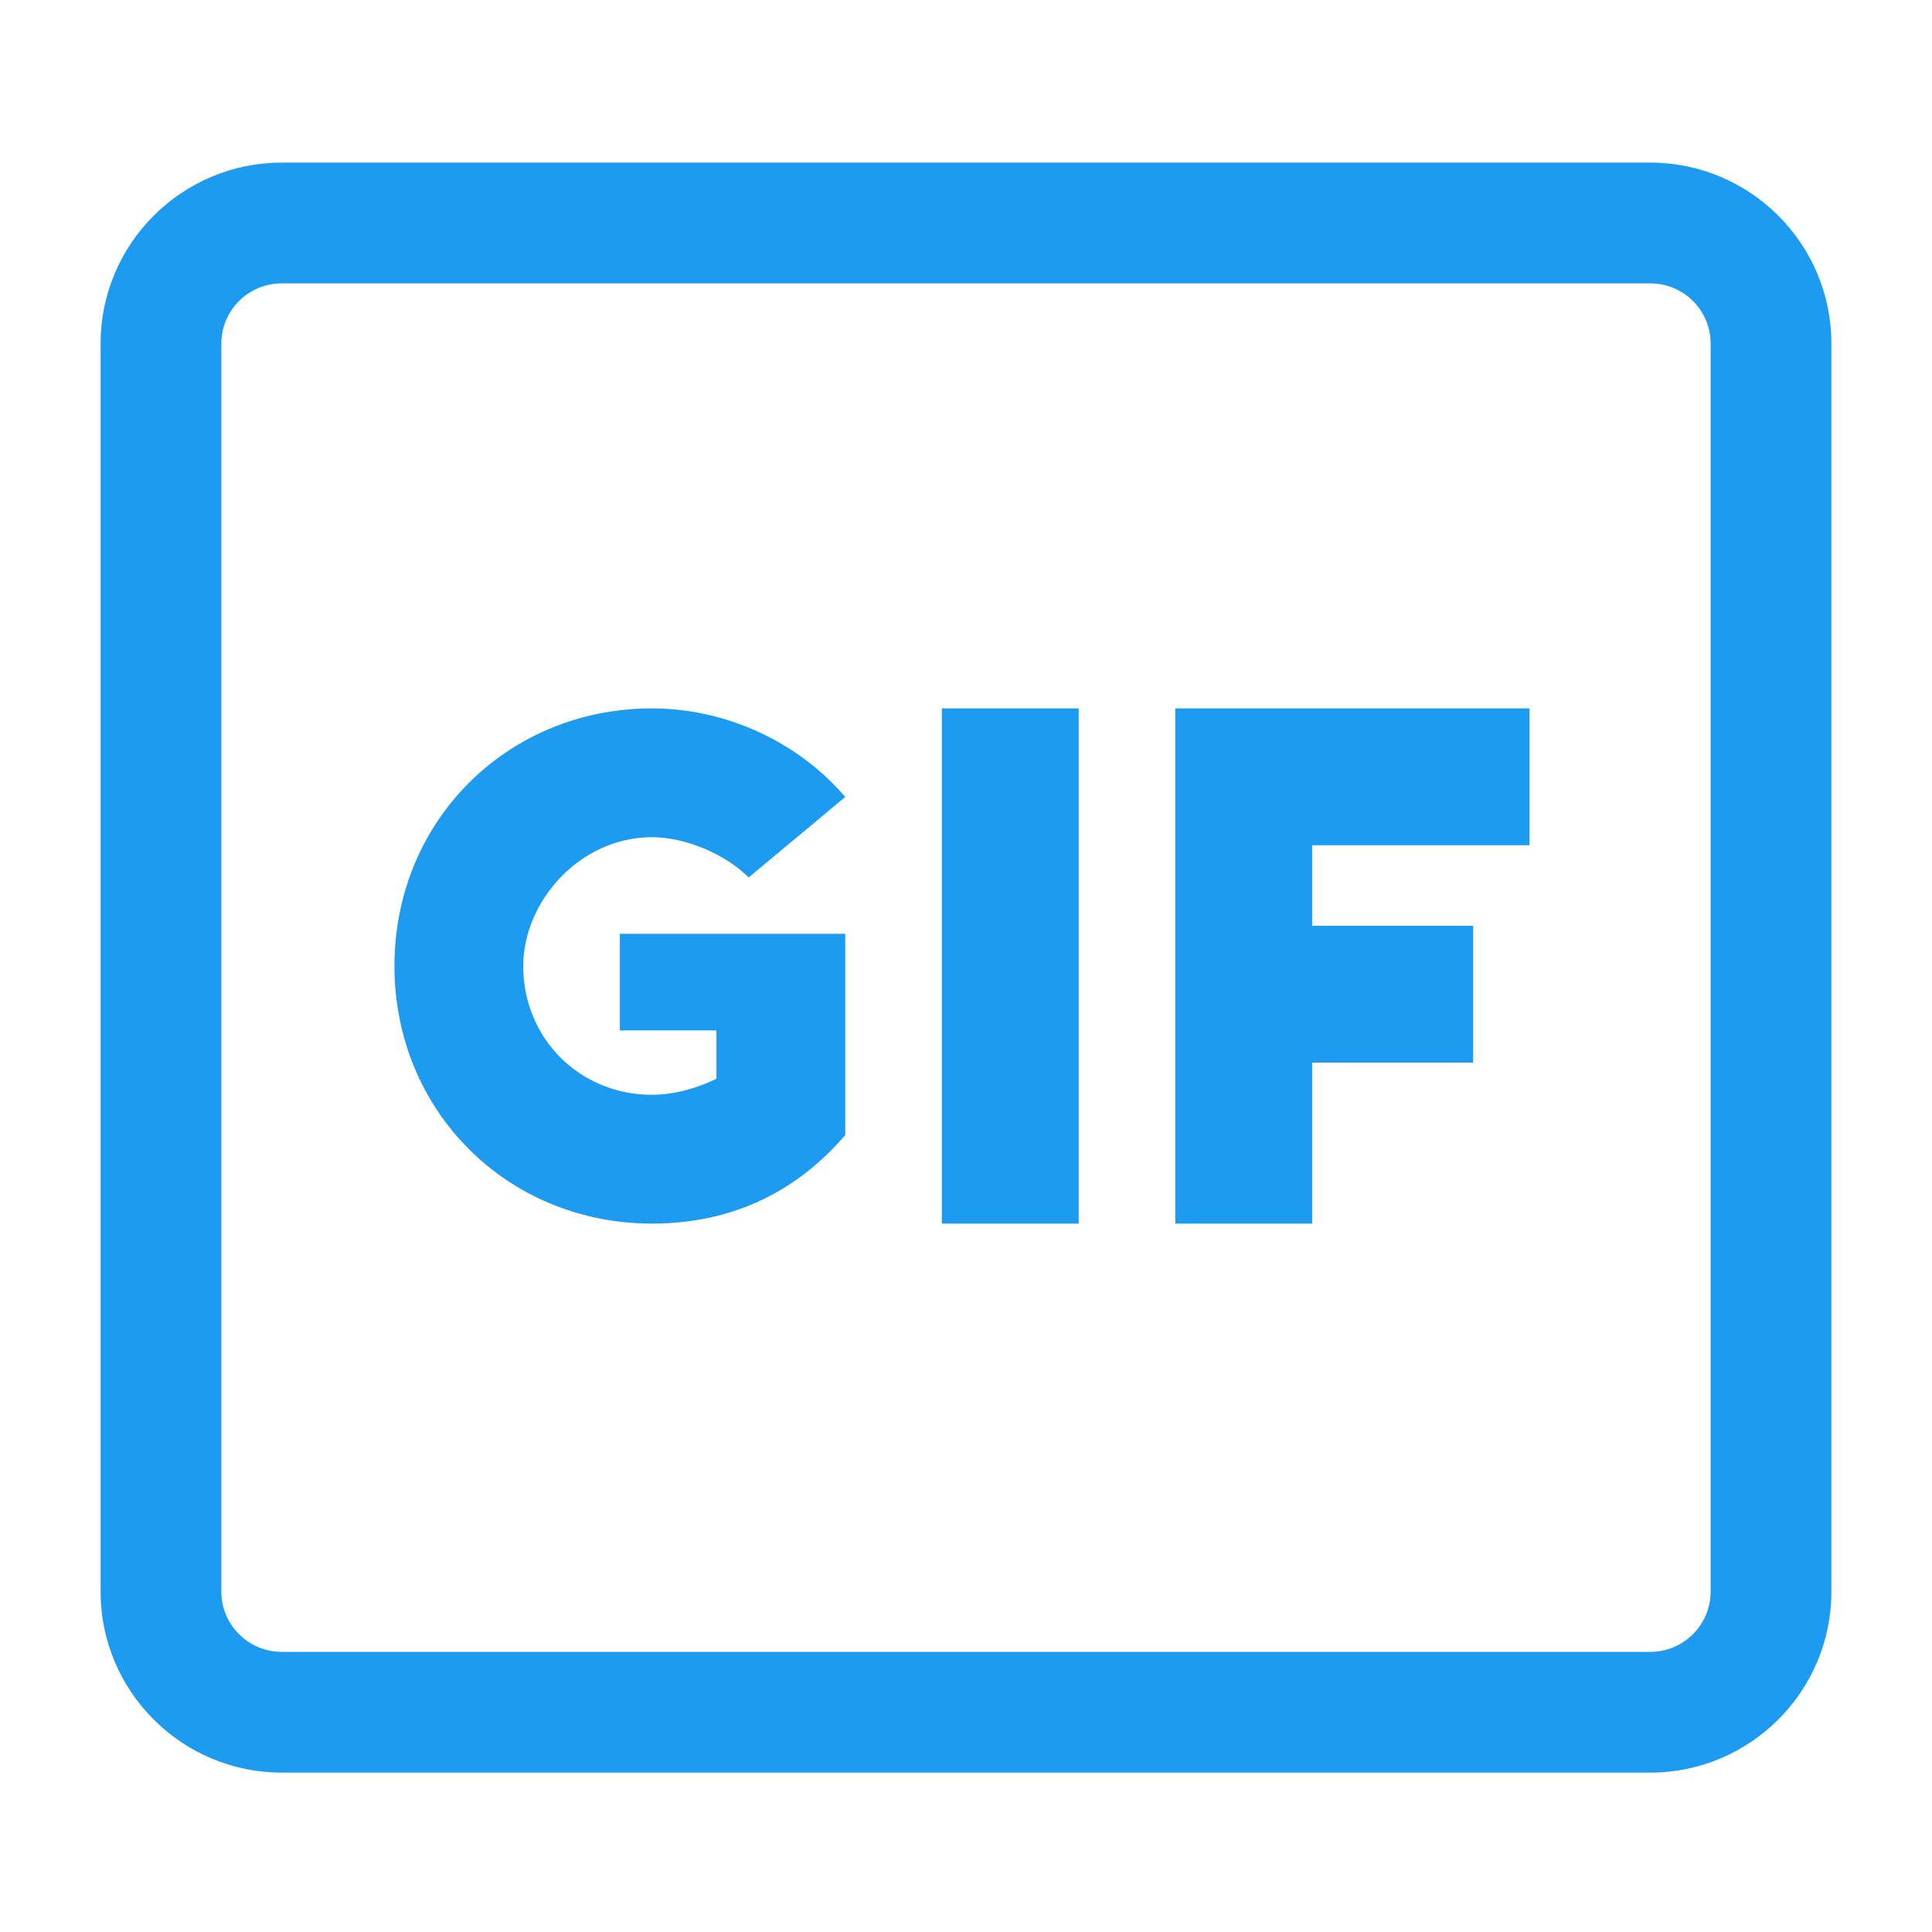
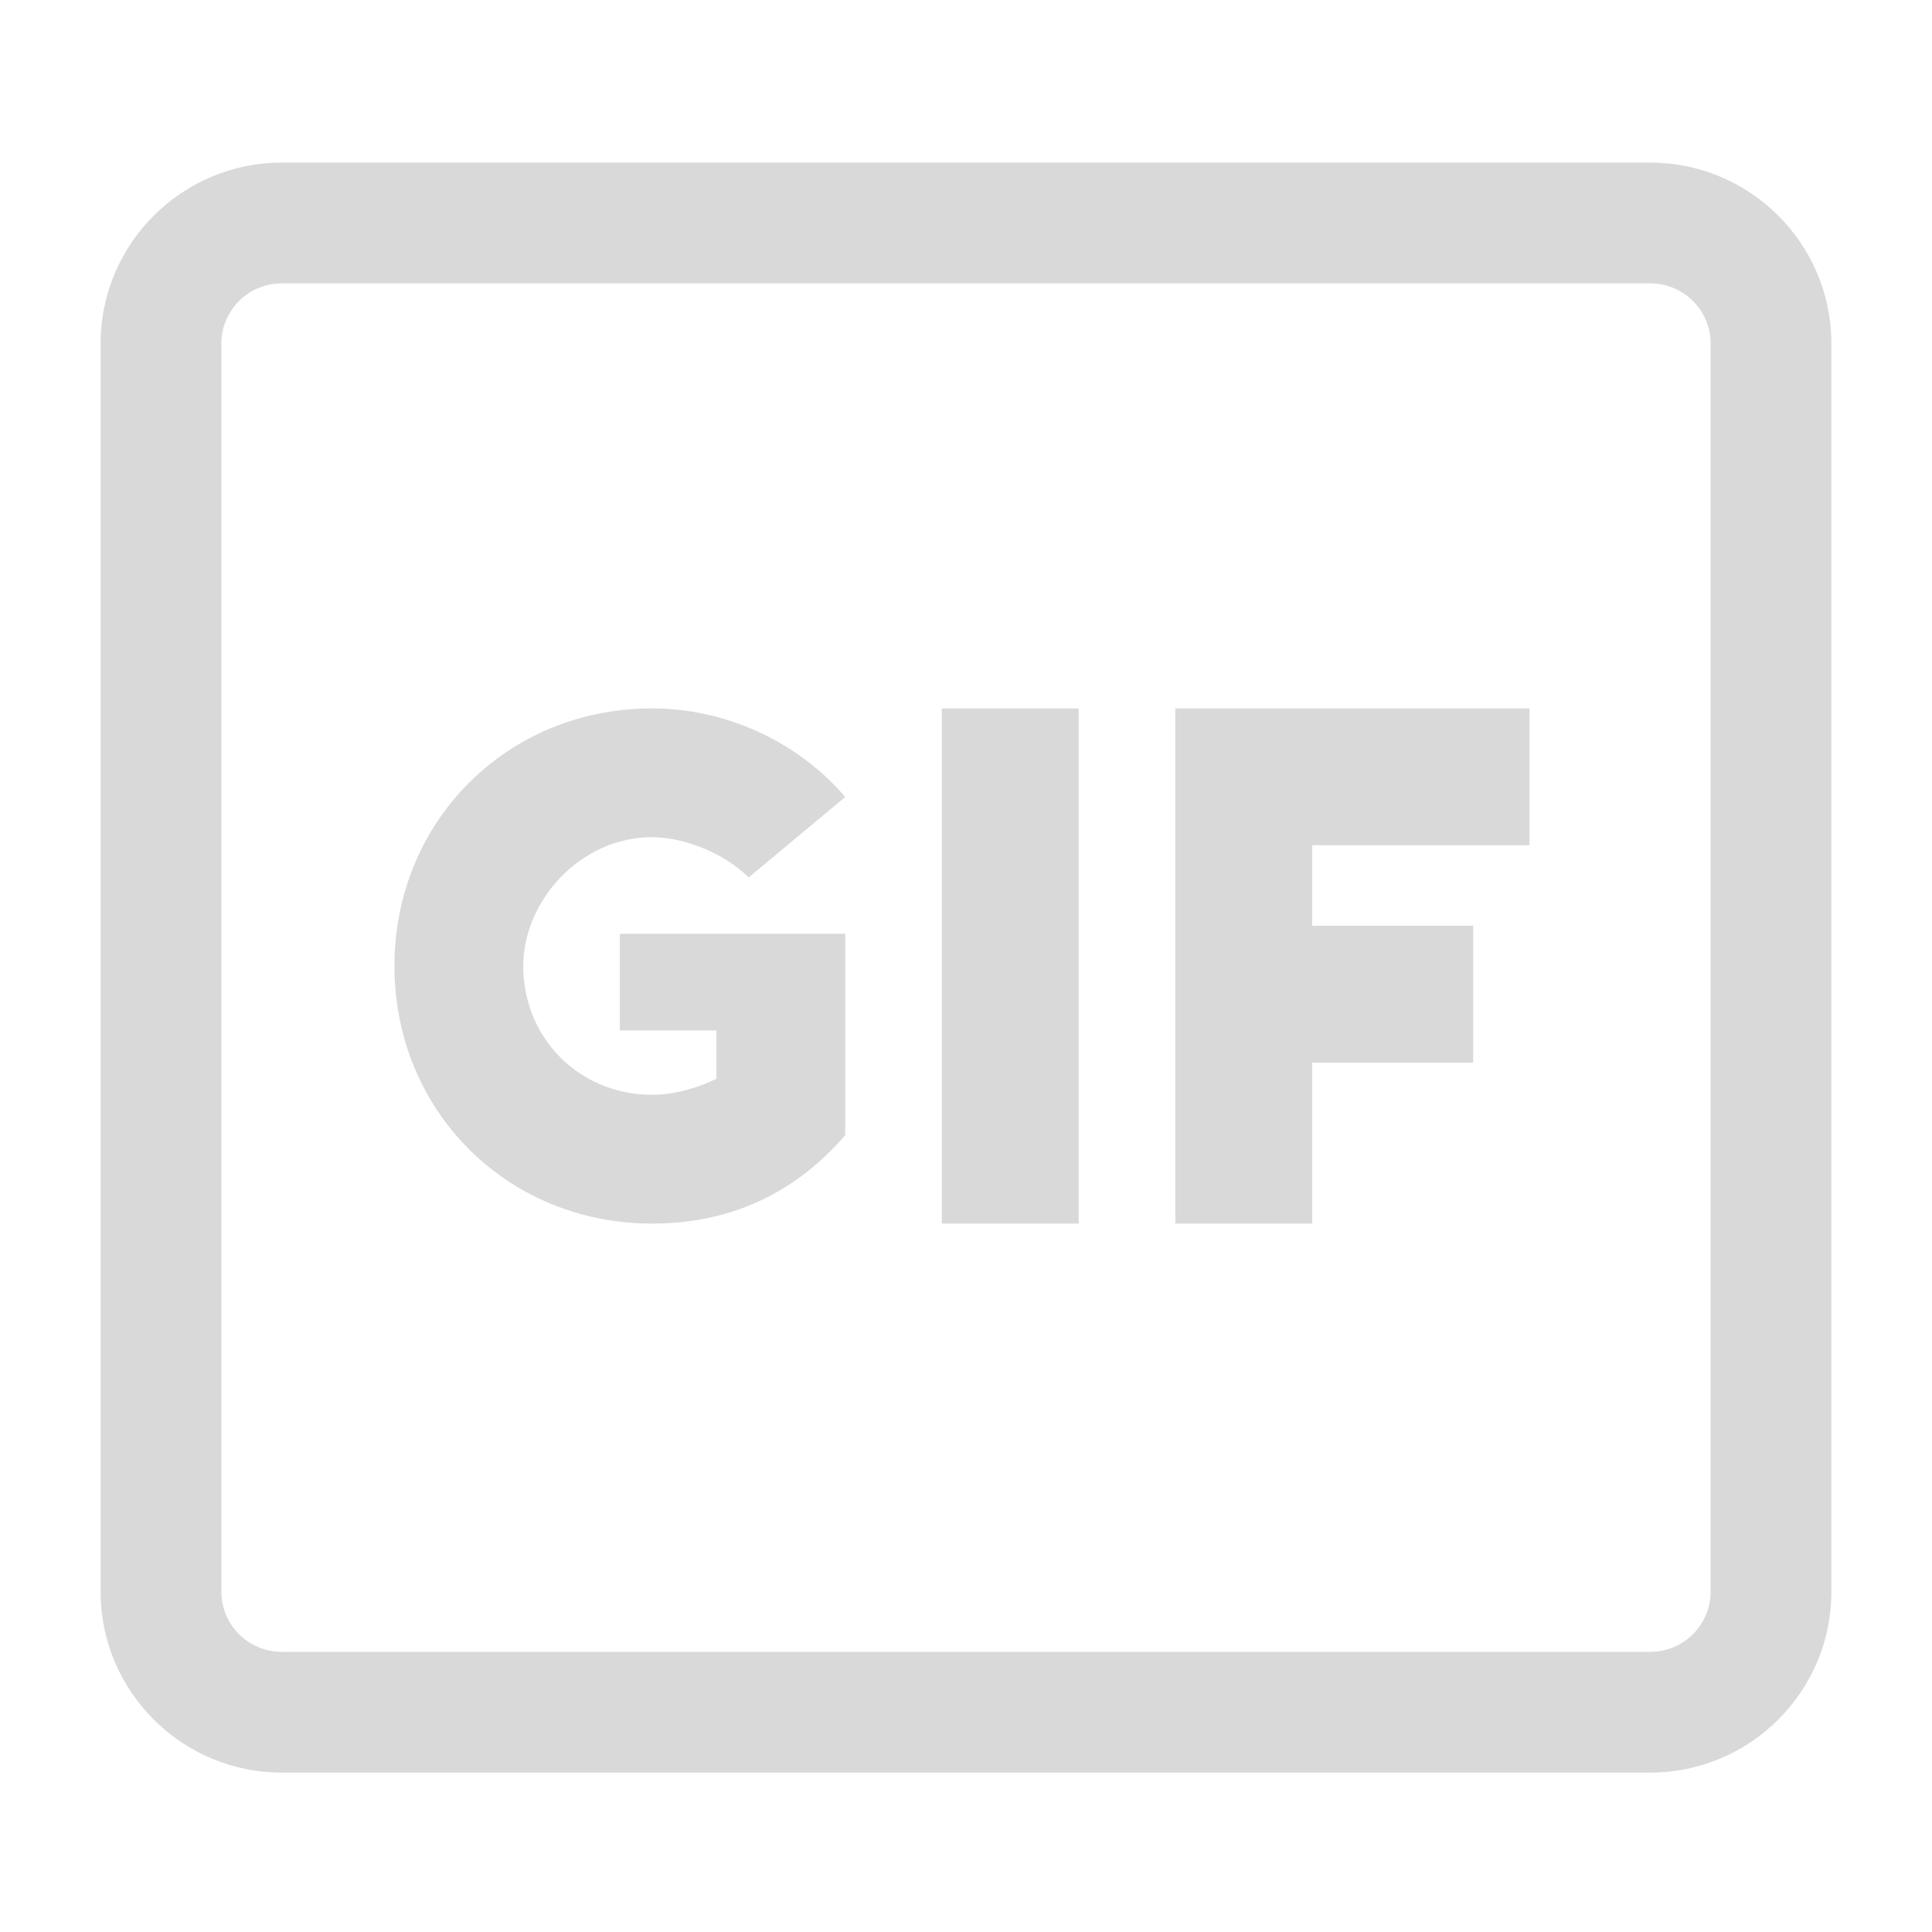
<svg xmlns="http://www.w3.org/2000/svg" width="24" height="24" viewBox="0 0 24 24" fill="none">
-   <path d="M19 10.5V8.8H14.6V15.2H16.3V13.2H18.3V11.5H16.3V10.5H19ZM11.7 8.8H13.4V15.2H11.7V8.8ZM8.1 10.4C8.5 10.4 9 10.6 9.3 10.9L10.5 9.9C9.9 9.2 9 8.8 8.1 8.8C6.3 8.8 4.9 10.2 4.9 12C4.9 13.8 6.3 15.2 8.1 15.2C9.1 15.2 9.9 14.8 10.5 14.1V11.6H7.7V12.8H8.9V13.4C8.7 13.5 8.4 13.6 8.1 13.6C7.2 13.6 6.5 12.9 6.5 12C6.5 11.2 7.2 10.4 8.1 10.4Z" fill="#1D9BF0" />
-   <path d="M20.5 2.02H3.5C2.26 2.02 1.25 3.027 1.25 4.267V19.774C1.25 21.012 2.26 22.02 3.5 22.02H20.5C21.74 22.02 22.75 21.012 22.75 19.774V4.267C22.75 3.027 21.74 2.02 20.5 2.02ZM21.25 19.774C21.25 20.184 20.914 20.52 20.5 20.52H3.5C3.086 20.52 2.75 20.184 2.75 19.774V4.267C2.75 3.855 3.086 3.52 3.5 3.52H20.5C20.914 3.52 21.25 3.855 21.25 4.267V19.774Z" fill="#1D9BF0" />
+   <path d="M19 10.5V8.8H14.6V15.2H16.3V13.2H18.3V11.5H16.3V10.5H19ZM11.7 8.8H13.4V15.2H11.7V8.8ZM8.1 10.4C8.5 10.4 9 10.6 9.3 10.9L10.5 9.9C9.9 9.2 9 8.8 8.1 8.8C6.3 8.8 4.9 10.2 4.9 12C4.9 13.8 6.3 15.2 8.1 15.2C9.1 15.2 9.9 14.8 10.5 14.1V11.6H7.7V12.8H8.9V13.4C8.7 13.5 8.4 13.6 8.1 13.6C7.2 13.6 6.5 12.9 6.5 12C6.5 11.2 7.2 10.4 8.1 10.4Z" fill="#D9D9D9" />
+   <path d="M20.5 2.02H3.5C2.26 2.02 1.25 3.027 1.25 4.267V19.774C1.25 21.012 2.26 22.02 3.5 22.02H20.5C21.74 22.02 22.75 21.012 22.75 19.774V4.267C22.75 3.027 21.74 2.02 20.5 2.02ZM21.25 19.774C21.25 20.184 20.914 20.52 20.5 20.52H3.5C3.086 20.52 2.75 20.184 2.75 19.774V4.267C2.75 3.855 3.086 3.52 3.5 3.52H20.5C20.914 3.52 21.25 3.855 21.25 4.267V19.774Z" fill="#D9D9D9" />
</svg>
